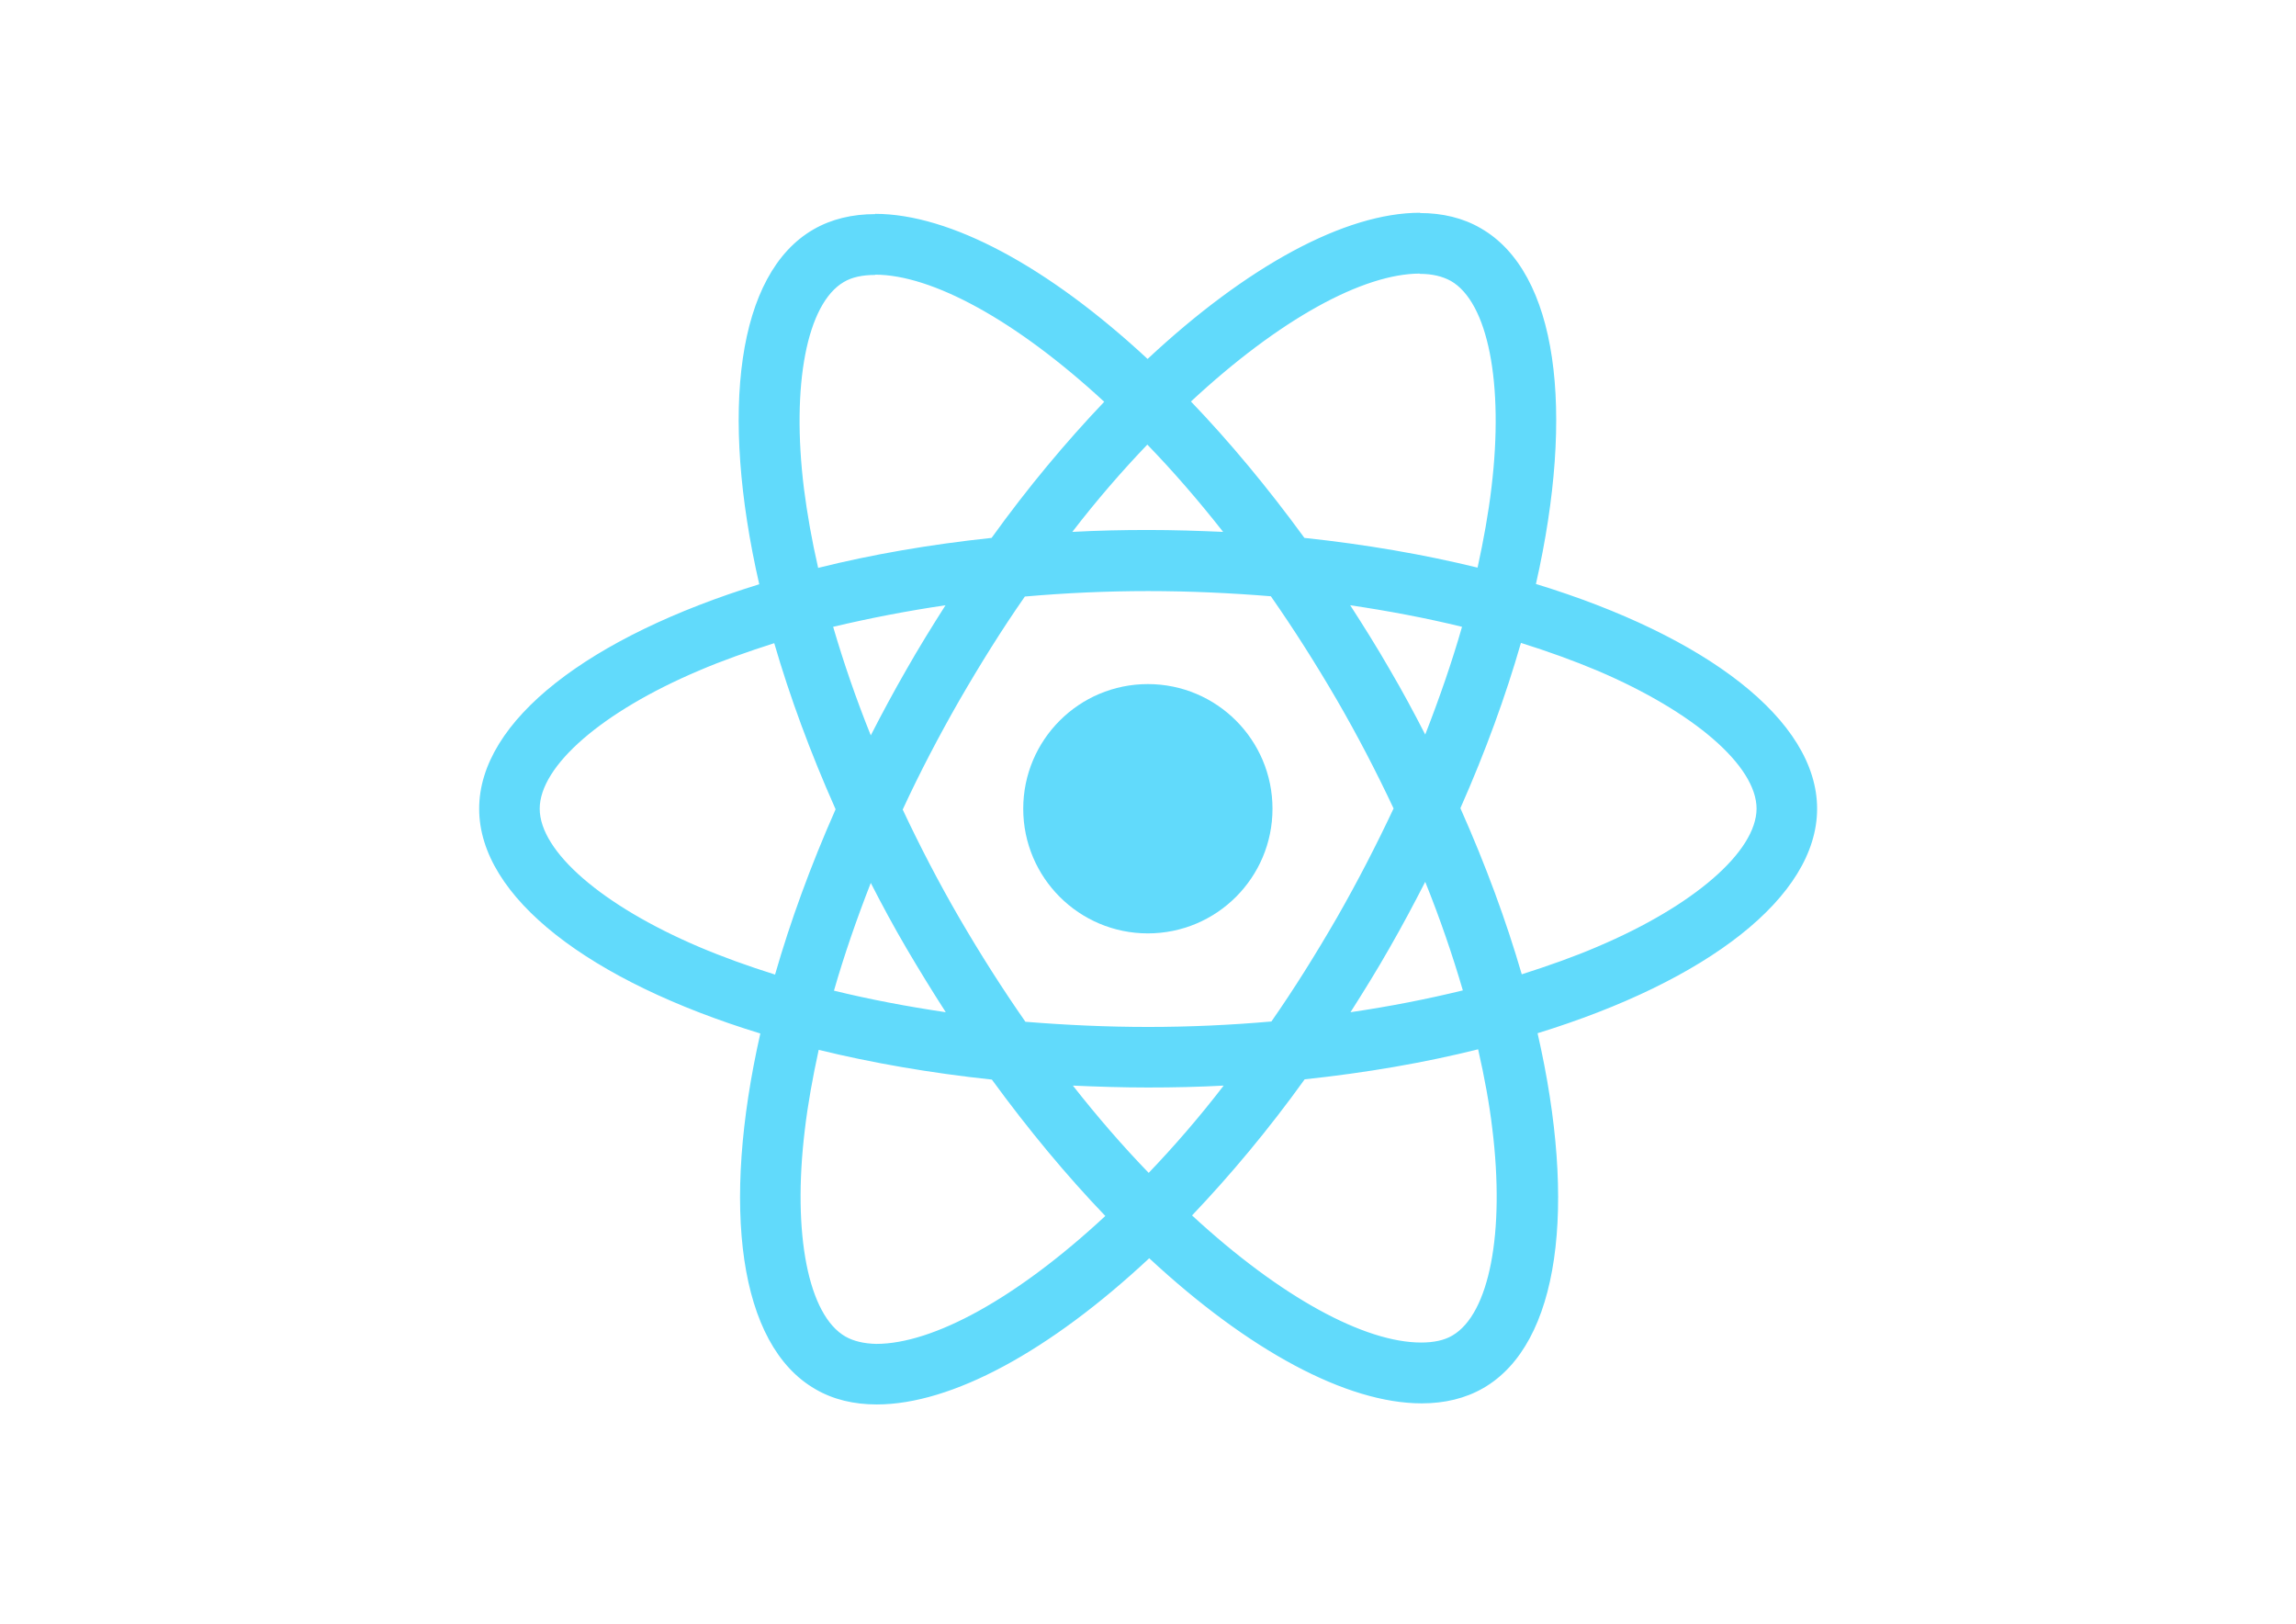
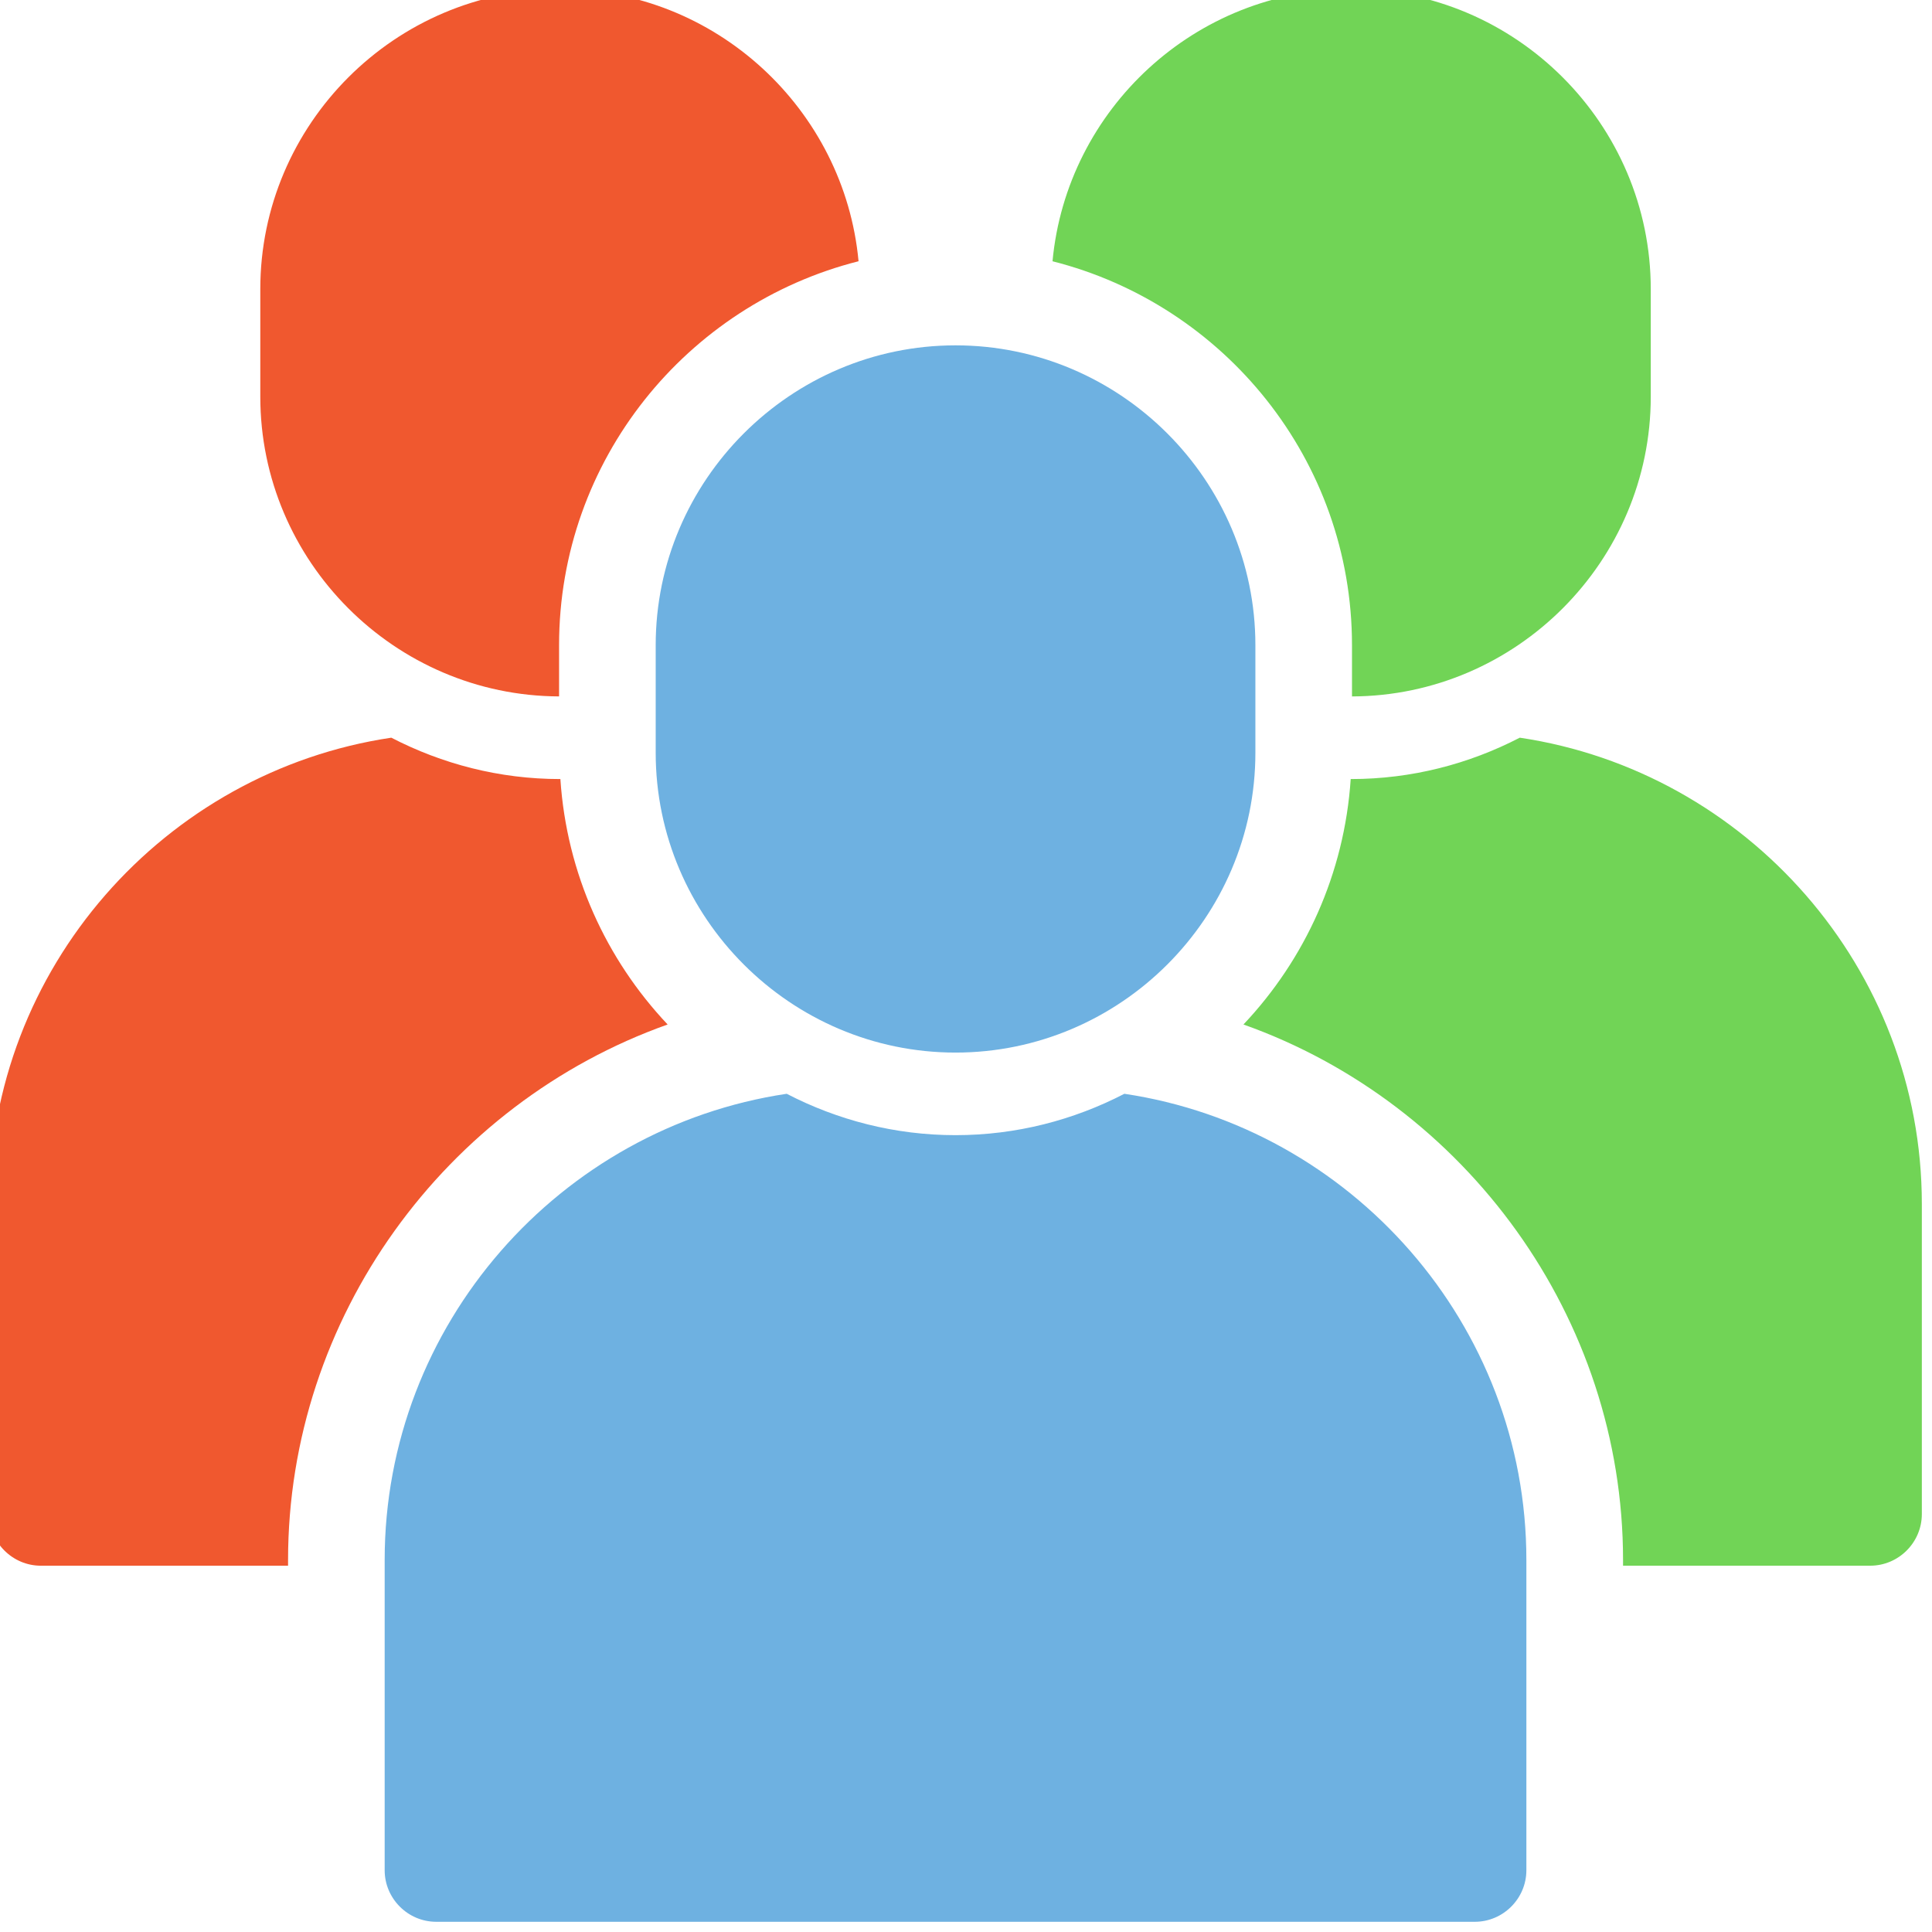
- <svg xmlns="http://www.w3.org/2000/svg" viewBox="0 0 841.9 595.3">
-   <g fill="#61DAFB">
-     <path d="M666.3 296.5c0-32.5-40.7-63.3-103.1-82.4 14.4-63.6 8-114.2-20.2-130.4-6.5-3.8-14.1-5.6-22.4-5.6v22.3c4.6 0 8.3.9 11.4 2.6 13.6 7.8 19.5 37.5 14.9 75.7-1.1 9.4-2.9 19.3-5.1 29.4-19.6-4.8-41-8.5-63.5-10.9-13.5-18.5-27.5-35.3-41.6-50 32.6-30.3 63.2-46.9 84-46.9V78c-27.5 0-63.5 19.6-99.9 53.6-36.4-33.8-72.4-53.2-99.9-53.2v22.3c20.7 0 51.4 16.5 84 46.6-14 14.7-28 31.4-41.3 49.9-22.6 2.4-44 6.1-63.6 11-2.3-10-4-19.7-5.2-29-4.7-38.2 1.1-67.9 14.6-75.8 3-1.8 6.9-2.6 11.5-2.6V78.5c-8.4 0-16 1.8-22.6 5.6-28.1 16.2-34.4 66.7-19.9 130.1-62.2 19.2-102.7 49.9-102.7 82.3 0 32.5 40.7 63.3 103.1 82.4-14.4 63.6-8 114.2 20.2 130.4 6.5 3.8 14.1 5.6 22.5 5.6 27.5 0 63.5-19.6 99.9-53.6 36.4 33.8 72.4 53.2 99.9 53.2 8.4 0 16-1.8 22.6-5.6 28.1-16.2 34.4-66.7 19.9-130.1 62-19.1 102.5-49.9 102.5-82.3zm-130.2-66.7c-3.7 12.9-8.3 26.2-13.5 39.5-4.1-8-8.4-16-13.1-24-4.6-8-9.5-15.8-14.4-23.4 14.2 2.1 27.9 4.7 41 7.9zm-45.8 106.5c-7.8 13.5-15.8 26.3-24.1 38.2-14.9 1.3-30 2-45.2 2-15.1 0-30.2-.7-45-1.9-8.3-11.9-16.4-24.6-24.2-38-7.6-13.1-14.5-26.4-20.8-39.8 6.2-13.4 13.2-26.8 20.7-39.9 7.8-13.5 15.8-26.3 24.1-38.2 14.9-1.3 30-2 45.2-2 15.1 0 30.2.7 45 1.9 8.3 11.9 16.4 24.6 24.2 38 7.6 13.1 14.5 26.4 20.8 39.8-6.3 13.4-13.2 26.8-20.7 39.9zm32.3-13c5.4 13.4 10 26.8 13.8 39.8-13.1 3.2-26.9 5.9-41.2 8 4.9-7.7 9.8-15.6 14.4-23.7 4.6-8 8.9-16.1 13-24.1zM421.2 430c-9.3-9.6-18.6-20.3-27.8-32 9 .4 18.2.7 27.5.7 9.4 0 18.7-.2 27.8-.7-9 11.7-18.3 22.4-27.5 32zm-74.4-58.9c-14.2-2.1-27.9-4.7-41-7.9 3.7-12.9 8.3-26.2 13.5-39.5 4.1 8 8.4 16 13.1 24 4.7 8 9.5 15.8 14.4 23.4zM420.7 163c9.3 9.6 18.6 20.3 27.8 32-9-.4-18.2-.7-27.5-.7-9.4 0-18.7.2-27.8.7 9-11.7 18.3-22.4 27.5-32zm-74 58.9c-4.9 7.7-9.8 15.6-14.4 23.7-4.6 8-8.9 16-13 24-5.4-13.4-10-26.8-13.8-39.8 13.1-3.1 26.9-5.8 41.2-7.9zm-90.5 125.2c-35.4-15.1-58.3-34.9-58.3-50.6 0-15.7 22.9-35.6 58.3-50.6 8.6-3.7 18-7 27.7-10.1 5.7 19.6 13.2 40 22.5 60.9-9.2 20.8-16.6 41.1-22.2 60.6-9.9-3.1-19.3-6.5-28-10.2zM310 490c-13.6-7.8-19.5-37.5-14.9-75.7 1.1-9.4 2.9-19.3 5.1-29.4 19.6 4.8 41 8.5 63.5 10.9 13.5 18.5 27.5 35.3 41.6 50-32.6 30.3-63.2 46.9-84 46.9-4.5-.1-8.3-1-11.3-2.7zm237.2-76.2c4.7 38.2-1.1 67.9-14.6 75.8-3 1.8-6.9 2.6-11.5 2.6-20.7 0-51.4-16.5-84-46.6 14-14.7 28-31.4 41.3-49.9 22.6-2.4 44-6.1 63.6-11 2.3 10.1 4.1 19.8 5.2 29.1zm38.5-66.7c-8.6 3.7-18 7-27.7 10.1-5.7-19.6-13.2-40-22.5-60.9 9.2-20.8 16.6-41.1 22.2-60.6 9.9 3.1 19.3 6.5 28.1 10.2 35.4 15.1 58.3 34.9 58.3 50.6-.1 15.7-23 35.6-58.4 50.6zM320.8 78.4z" />
-     <circle cx="420.9" cy="296.5" r="45.7" />
-     <path d="M520.5 78.1z" />
+ <svg xmlns="http://www.w3.org/2000/svg" version="1.1" width="350" height="350" viewBox="0 0 350 350" xml:space="preserve">
+   <defs>
+ </defs>
+   <g id="icon" style="stroke: none; stroke-width: 1; stroke-dasharray: none; stroke-linecap: butt; stroke-linejoin: miter; stroke-miterlimit: 10; fill: none; fill-rule: nonzero; opacity: 1;" transform="translate(-1.944444 -1.944444) scale(3.89 3.89)">
+     <path d="M 45 49.519 L 45 49.519 c -7.68 0 -13.964 -6.284 -13.964 -13.964 v -5.008 c 0 -7.68 6.284 -13.964 13.964 -13.964 h 0 c 7.68 0 13.964 6.284 13.964 13.964 v 5.008 C 58.964 43.236 52.68 49.519 45 49.519 z" style="stroke: none; stroke-width: 1; stroke-dasharray: none; stroke-linecap: butt; stroke-linejoin: miter; stroke-miterlimit: 10; fill: rgb(110,177,225); fill-rule: nonzero; opacity: 1;" transform=" matrix(1 0 0 1 0 0) " stroke-linecap="round" />
+     <path d="M 52.863 51.438 c -2.362 1.223 -5.032 1.927 -7.863 1.927 s -5.501 -0.704 -7.863 -1.927 C 26.58 53.014 18.414 62.175 18.414 73.152 v 14.444 c 0 1.322 1.082 2.403 2.403 2.403 h 48.364 c 1.322 0 2.403 -1.082 2.403 -2.403 V 73.152 C 71.586 62.175 63.42 53.014 52.863 51.438 z" style="stroke: none; stroke-width: 1; stroke-dasharray: none; stroke-linecap: butt; stroke-linejoin: miter; stroke-miterlimit: 10; fill: rgb(110,177,225); fill-rule: nonzero; opacity: 1;" transform=" matrix(1 0 0 1 0 0) " stroke-linecap="round" />
+     <path d="M 71.277 34.854 c -2.362 1.223 -5.032 1.927 -7.863 1.927 c -0.004 0 -0.007 0 -0.011 0 c -0.294 4.412 -2.134 8.401 -4.995 11.43 c 10.355 3.681 17.678 13.649 17.678 24.941 v 0.263 h 11.511 c 1.322 0 2.404 -1.082 2.404 -2.404 V 56.568 C 90 45.59 81.834 36.429 71.277 34.854 z" style="stroke: none; stroke-width: 1; stroke-dasharray: none; stroke-linecap: butt; stroke-linejoin: miter; stroke-miterlimit: 10; fill: rgb(113,212,86); fill-rule: nonzero; opacity: 1;" transform=" matrix(1 0 0 1 0 0) " stroke-linecap="round" />
+     <path d="M 63.414 0 c -7.242 0 -13.237 5.589 -13.898 12.667 c 8 2.023 13.947 9.261 13.947 17.881 v 2.385 c 7.657 -0.027 13.914 -6.298 13.914 -13.961 v -5.008 C 77.378 6.284 71.094 0 63.414 0 z" style="stroke: none; stroke-width: 1; stroke-dasharray: none; stroke-linecap: butt; stroke-linejoin: miter; stroke-miterlimit: 10; fill: rgb(113,212,86); fill-rule: nonzero; opacity: 1;" transform=" matrix(1 0 0 1 0 0) " stroke-linecap="round" />
+     <path d="M 13.915 73.152 c 0 -11.292 7.322 -21.261 17.677 -24.941 c -2.861 -3.029 -4.702 -7.019 -4.995 -11.43 c -0.004 0 -0.007 0 -0.011 0 c -2.831 0 -5.5 -0.704 -7.863 -1.927 C 8.166 36.429 0 45.59 0 56.568 v 14.444 c 0 1.322 1.082 2.404 2.404 2.404 h 11.511 V 73.152 z" style="stroke: none; stroke-width: 1; stroke-dasharray: none; stroke-linecap: butt; stroke-linejoin: miter; stroke-miterlimit: 10; fill: rgb(240,88,47); fill-rule: nonzero; opacity: 1;" transform=" matrix(1 0 0 1 0 0) " stroke-linecap="round" />
+     <path d="M 26.536 32.932 v -2.385 c 0 -8.62 5.946 -15.858 13.947 -17.881 C 39.823 5.589 33.828 0 26.586 0 c -7.68 0 -13.964 6.284 -13.964 13.964 v 5.008 C 12.622 26.635 18.879 32.905 26.536 32.932 z" style="stroke: none; stroke-width: 1; stroke-dasharray: none; stroke-linecap: butt; stroke-linejoin: miter; stroke-miterlimit: 10; fill: rgb(240,88,47); fill-rule: nonzero; opacity: 1;" transform=" matrix(1 0 0 1 0 0) " stroke-linecap="round" />
  </g>
</svg>
